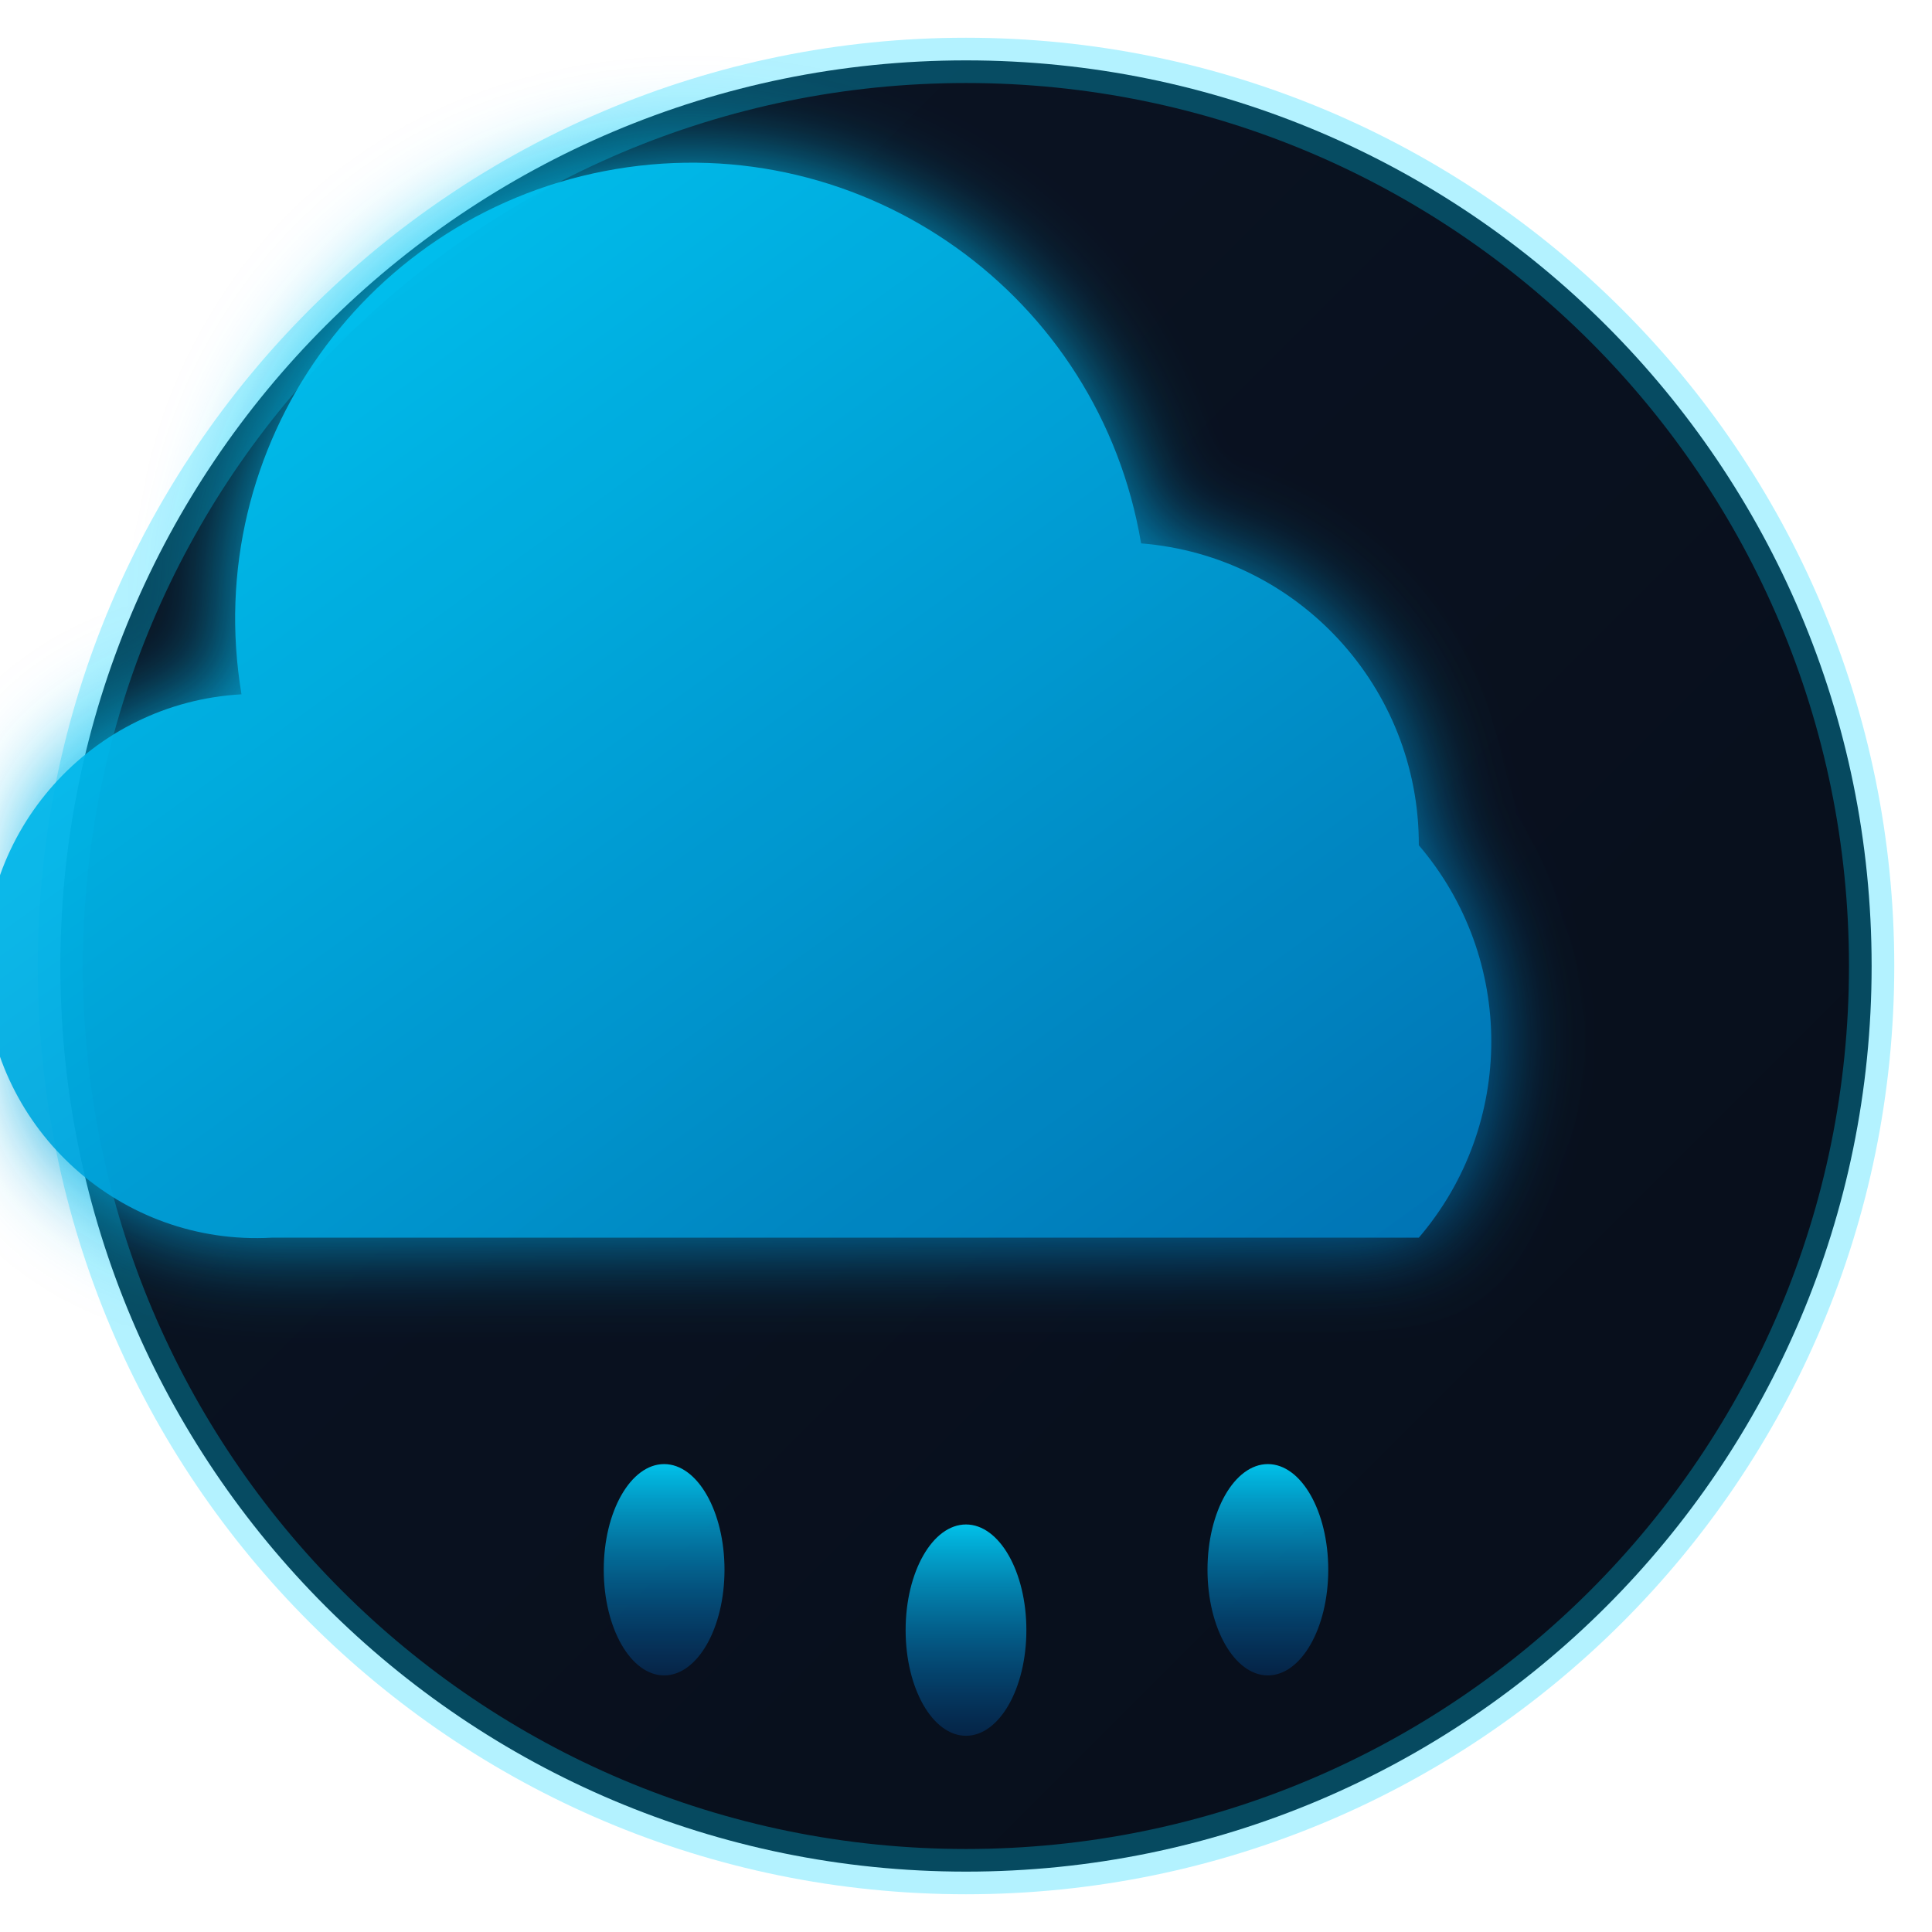
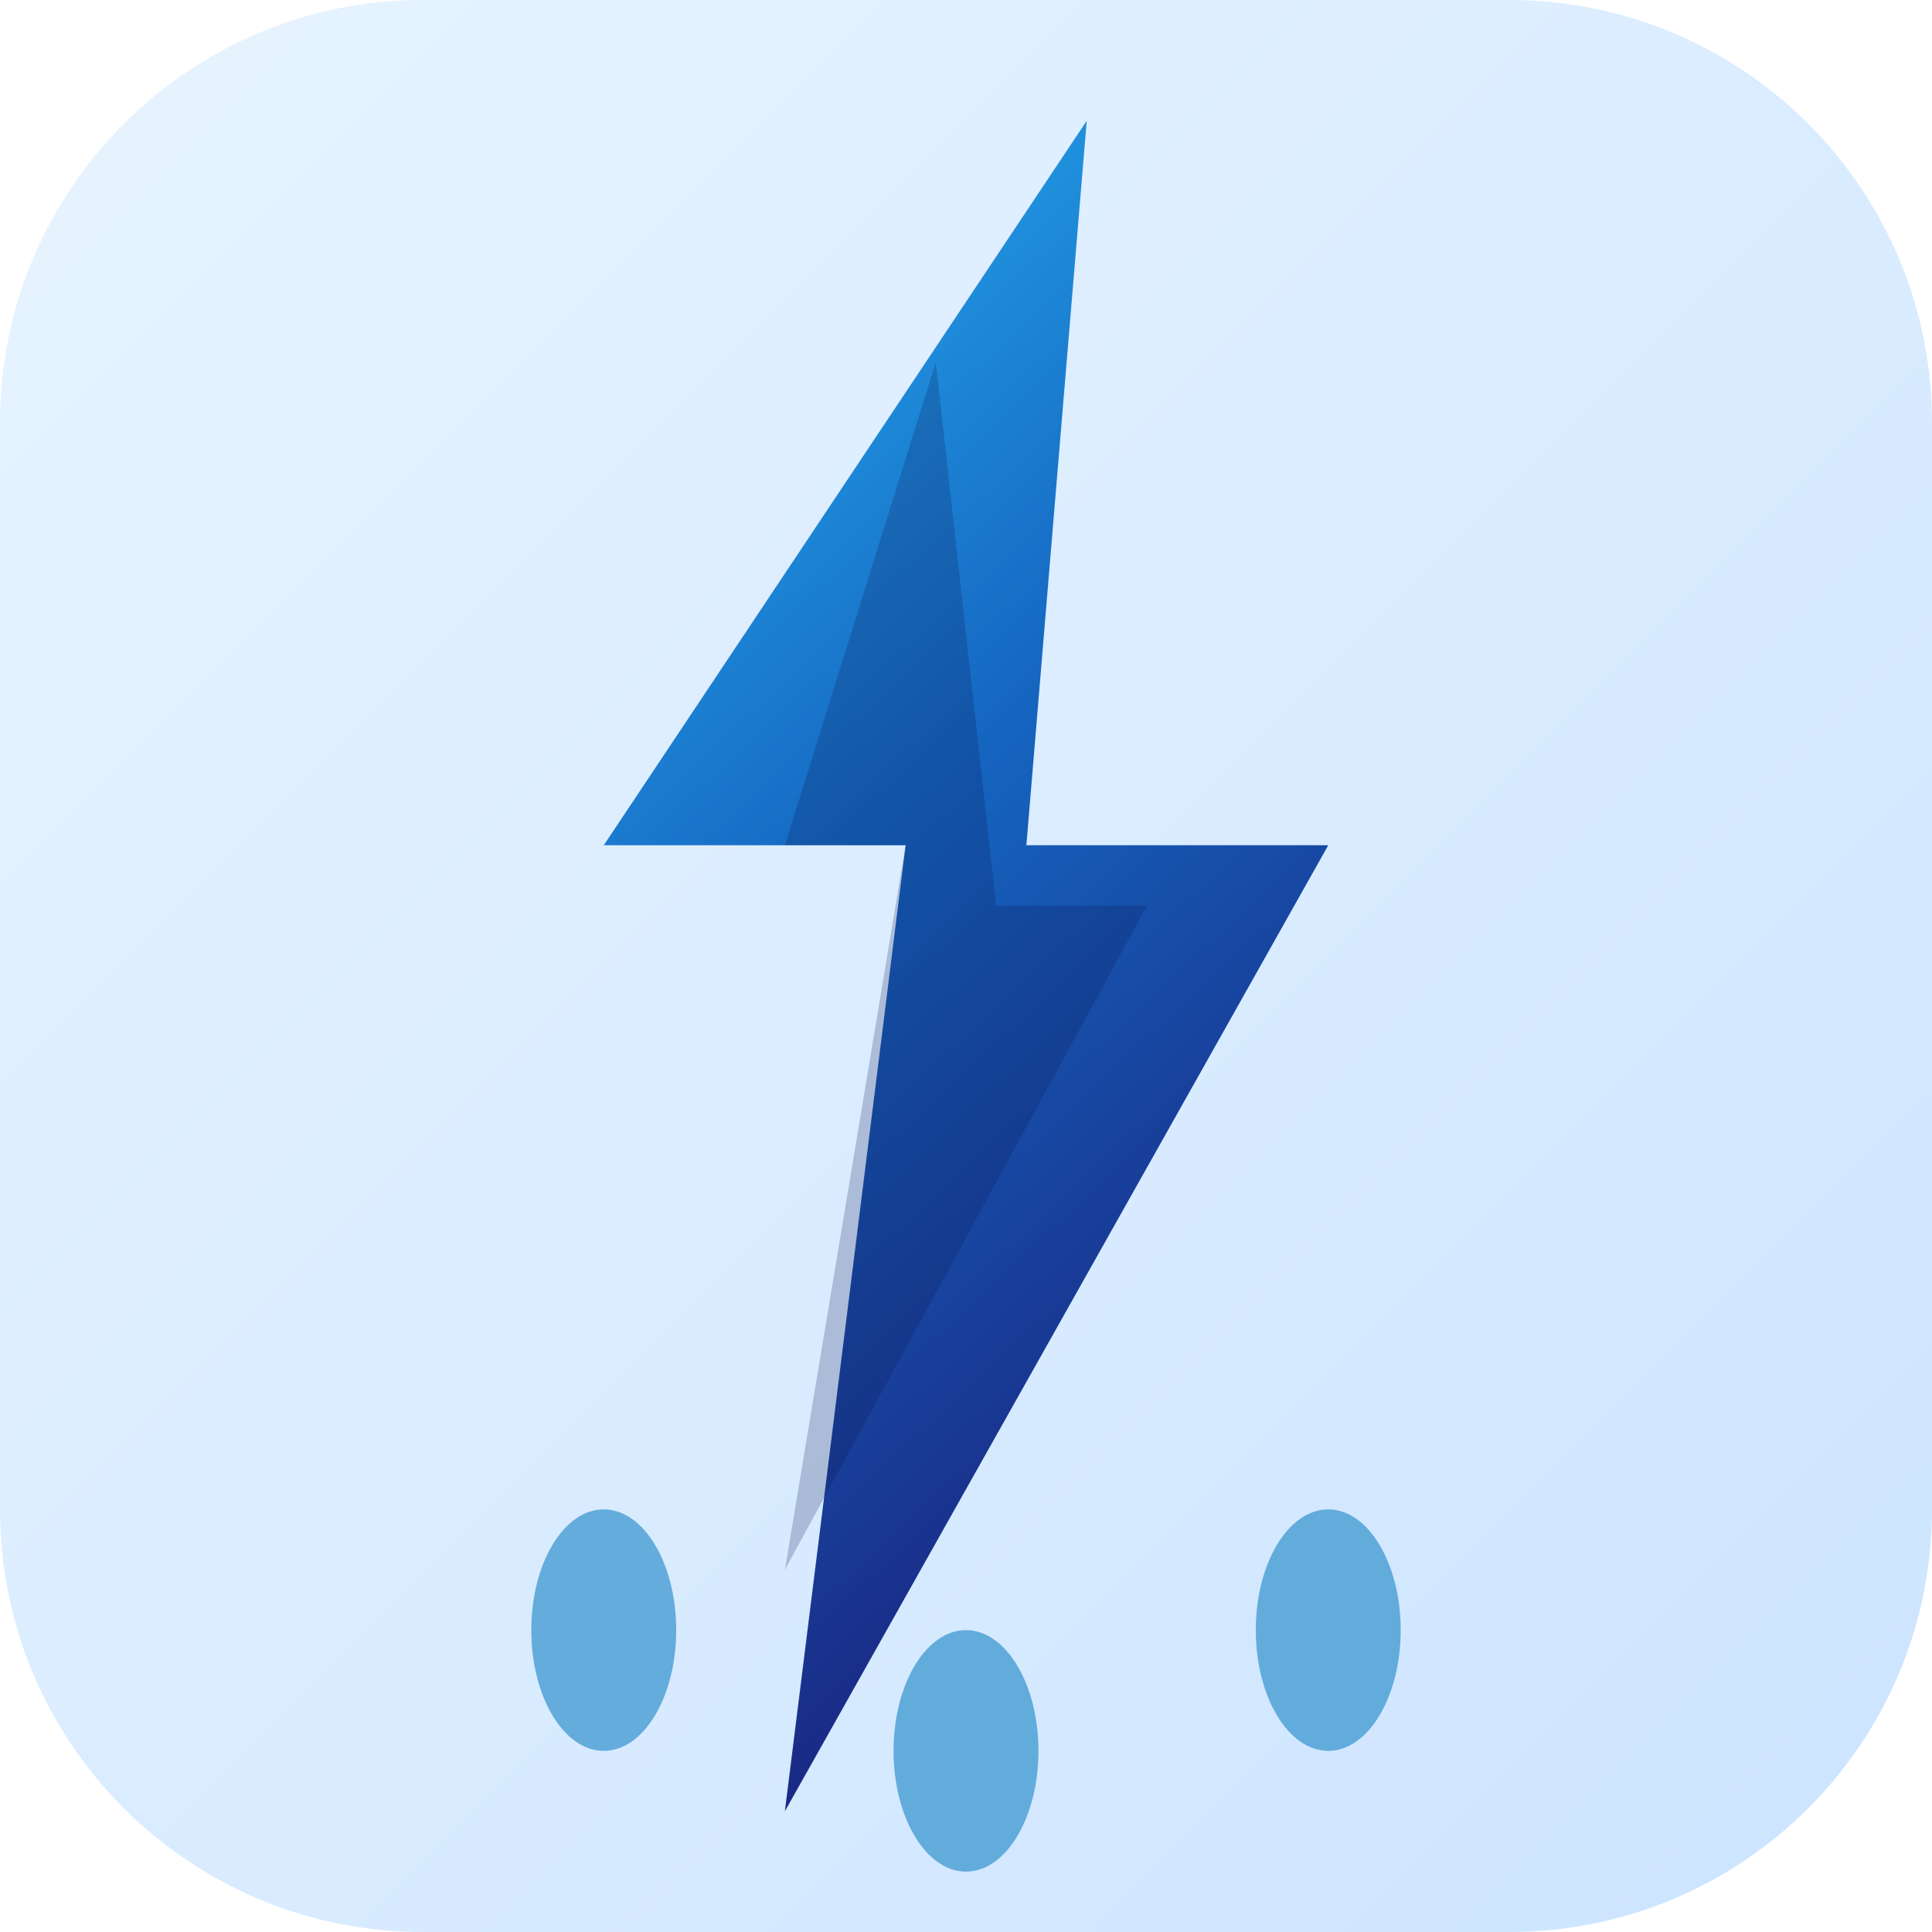
- <svg xmlns="http://www.w3.org/2000/svg" viewBox="0 0 64 64">
+ <svg xmlns="http://www.w3.org/2000/svg" viewBox="0 0 32 32">
  <defs>
-     <linearGradient id="bg" x1="0%" y1="0%" x2="100%" y2="100%">
-       <stop offset="0%" stop-color="#0b1424" />
-       <stop offset="100%" stop-color="#070e1a" />
+     <linearGradient id="bg" x1="0" y1="0" x2="1" y2="1">
+       <stop offset="0%" stop-color="#e8f4ff" />
+       <stop offset="100%" stop-color="#cce4ff" />
    </linearGradient>
-     <linearGradient id="cloud" x1="0%" y1="0%" x2="100%" y2="100%">
-       <stop offset="0%" stop-color="#00d4ff" />
-       <stop offset="100%" stop-color="#0077bb" />
+     <linearGradient id="bolt" x1="0" y1="0" x2="0.4" y2="1">
+       <stop offset="0%" stop-color="#29b6f6" />
+       <stop offset="50%" stop-color="#1565c0" />
+       <stop offset="100%" stop-color="#1a237e" />
    </linearGradient>
-     <linearGradient id="drop1" x1="0%" y1="0%" x2="0%" y2="100%">
-       <stop offset="0%" stop-color="#00d4ff" stop-opacity="0.9" />
-       <stop offset="100%" stop-color="#0055aa" stop-opacity="0.3" />
-     </linearGradient>
-     <filter id="glow">
-       <feGaussianBlur stdDeviation="1.5" result="blur" />
-       <feMerge>
-         <feMergeNode in="blur" />
-         <feMergeNode in="SourceGraphic" />
-       </feMerge>
-     </filter>
  </defs>
-   <circle cx="32" cy="32" r="30" fill="url(#bg)" stroke="rgba(0,212,255,0.3)" stroke-width="1.5" />
-   <path d="M47 28a10 10 0 00-9.2-10A14 14 0 008 23a9 9 0 001 18h38a10 10 0 000-13z" fill="url(#cloud)" filter="url(#glow)" opacity="0.95" />
-   <ellipse cx="22" cy="52" rx="2" ry="3.5" fill="url(#drop1)">
-     <animateTransform attributeName="transform" type="translate" values="0,0;0,8;0,0" dur="1.1s" repeatCount="indefinite" begin="0s" />
-     <animate attributeName="opacity" values="0.9;0;0.9" dur="1.1s" repeatCount="indefinite" begin="0s" />
-   </ellipse>
-   <ellipse cx="32" cy="54" rx="2" ry="3.5" fill="url(#drop1)">
-     <animateTransform attributeName="transform" type="translate" values="0,0;0,8;0,0" dur="1.1s" repeatCount="indefinite" begin="0.32s" />
-     <animate attributeName="opacity" values="0.9;0;0.9" dur="1.1s" repeatCount="indefinite" begin="0.32s" />
-   </ellipse>
-   <ellipse cx="42" cy="52" rx="2" ry="3.5" fill="url(#drop1)">
-     <animateTransform attributeName="transform" type="translate" values="0,0;0,8;0,0" dur="1.1s" repeatCount="indefinite" begin="0.64s" />
-     <animate attributeName="opacity" values="0.9;0;0.9" dur="1.1s" repeatCount="indefinite" begin="0.64s" />
-   </ellipse>
+   <rect width="32" height="32" rx="7" fill="url(#bg)" />
+   <polygon points="18,2 10,14 15,14 13,30 22,14 17,14" fill="url(#bolt)" />
+   <polygon points="15.5,6 13,14 15,14 13,26 19,15 16.5,15" fill="rgba(10,20,80,0.22)" />
+   <ellipse cx="10" cy="27" rx="1.2" ry="2" fill="rgba(74,159,212,0.82)" />
+   <ellipse cx="16" cy="29" rx="1.2" ry="2" fill="rgba(74,159,212,0.82)" />
+   <ellipse cx="22" cy="27" rx="1.2" ry="2" fill="rgba(74,159,212,0.82)" />
</svg>
